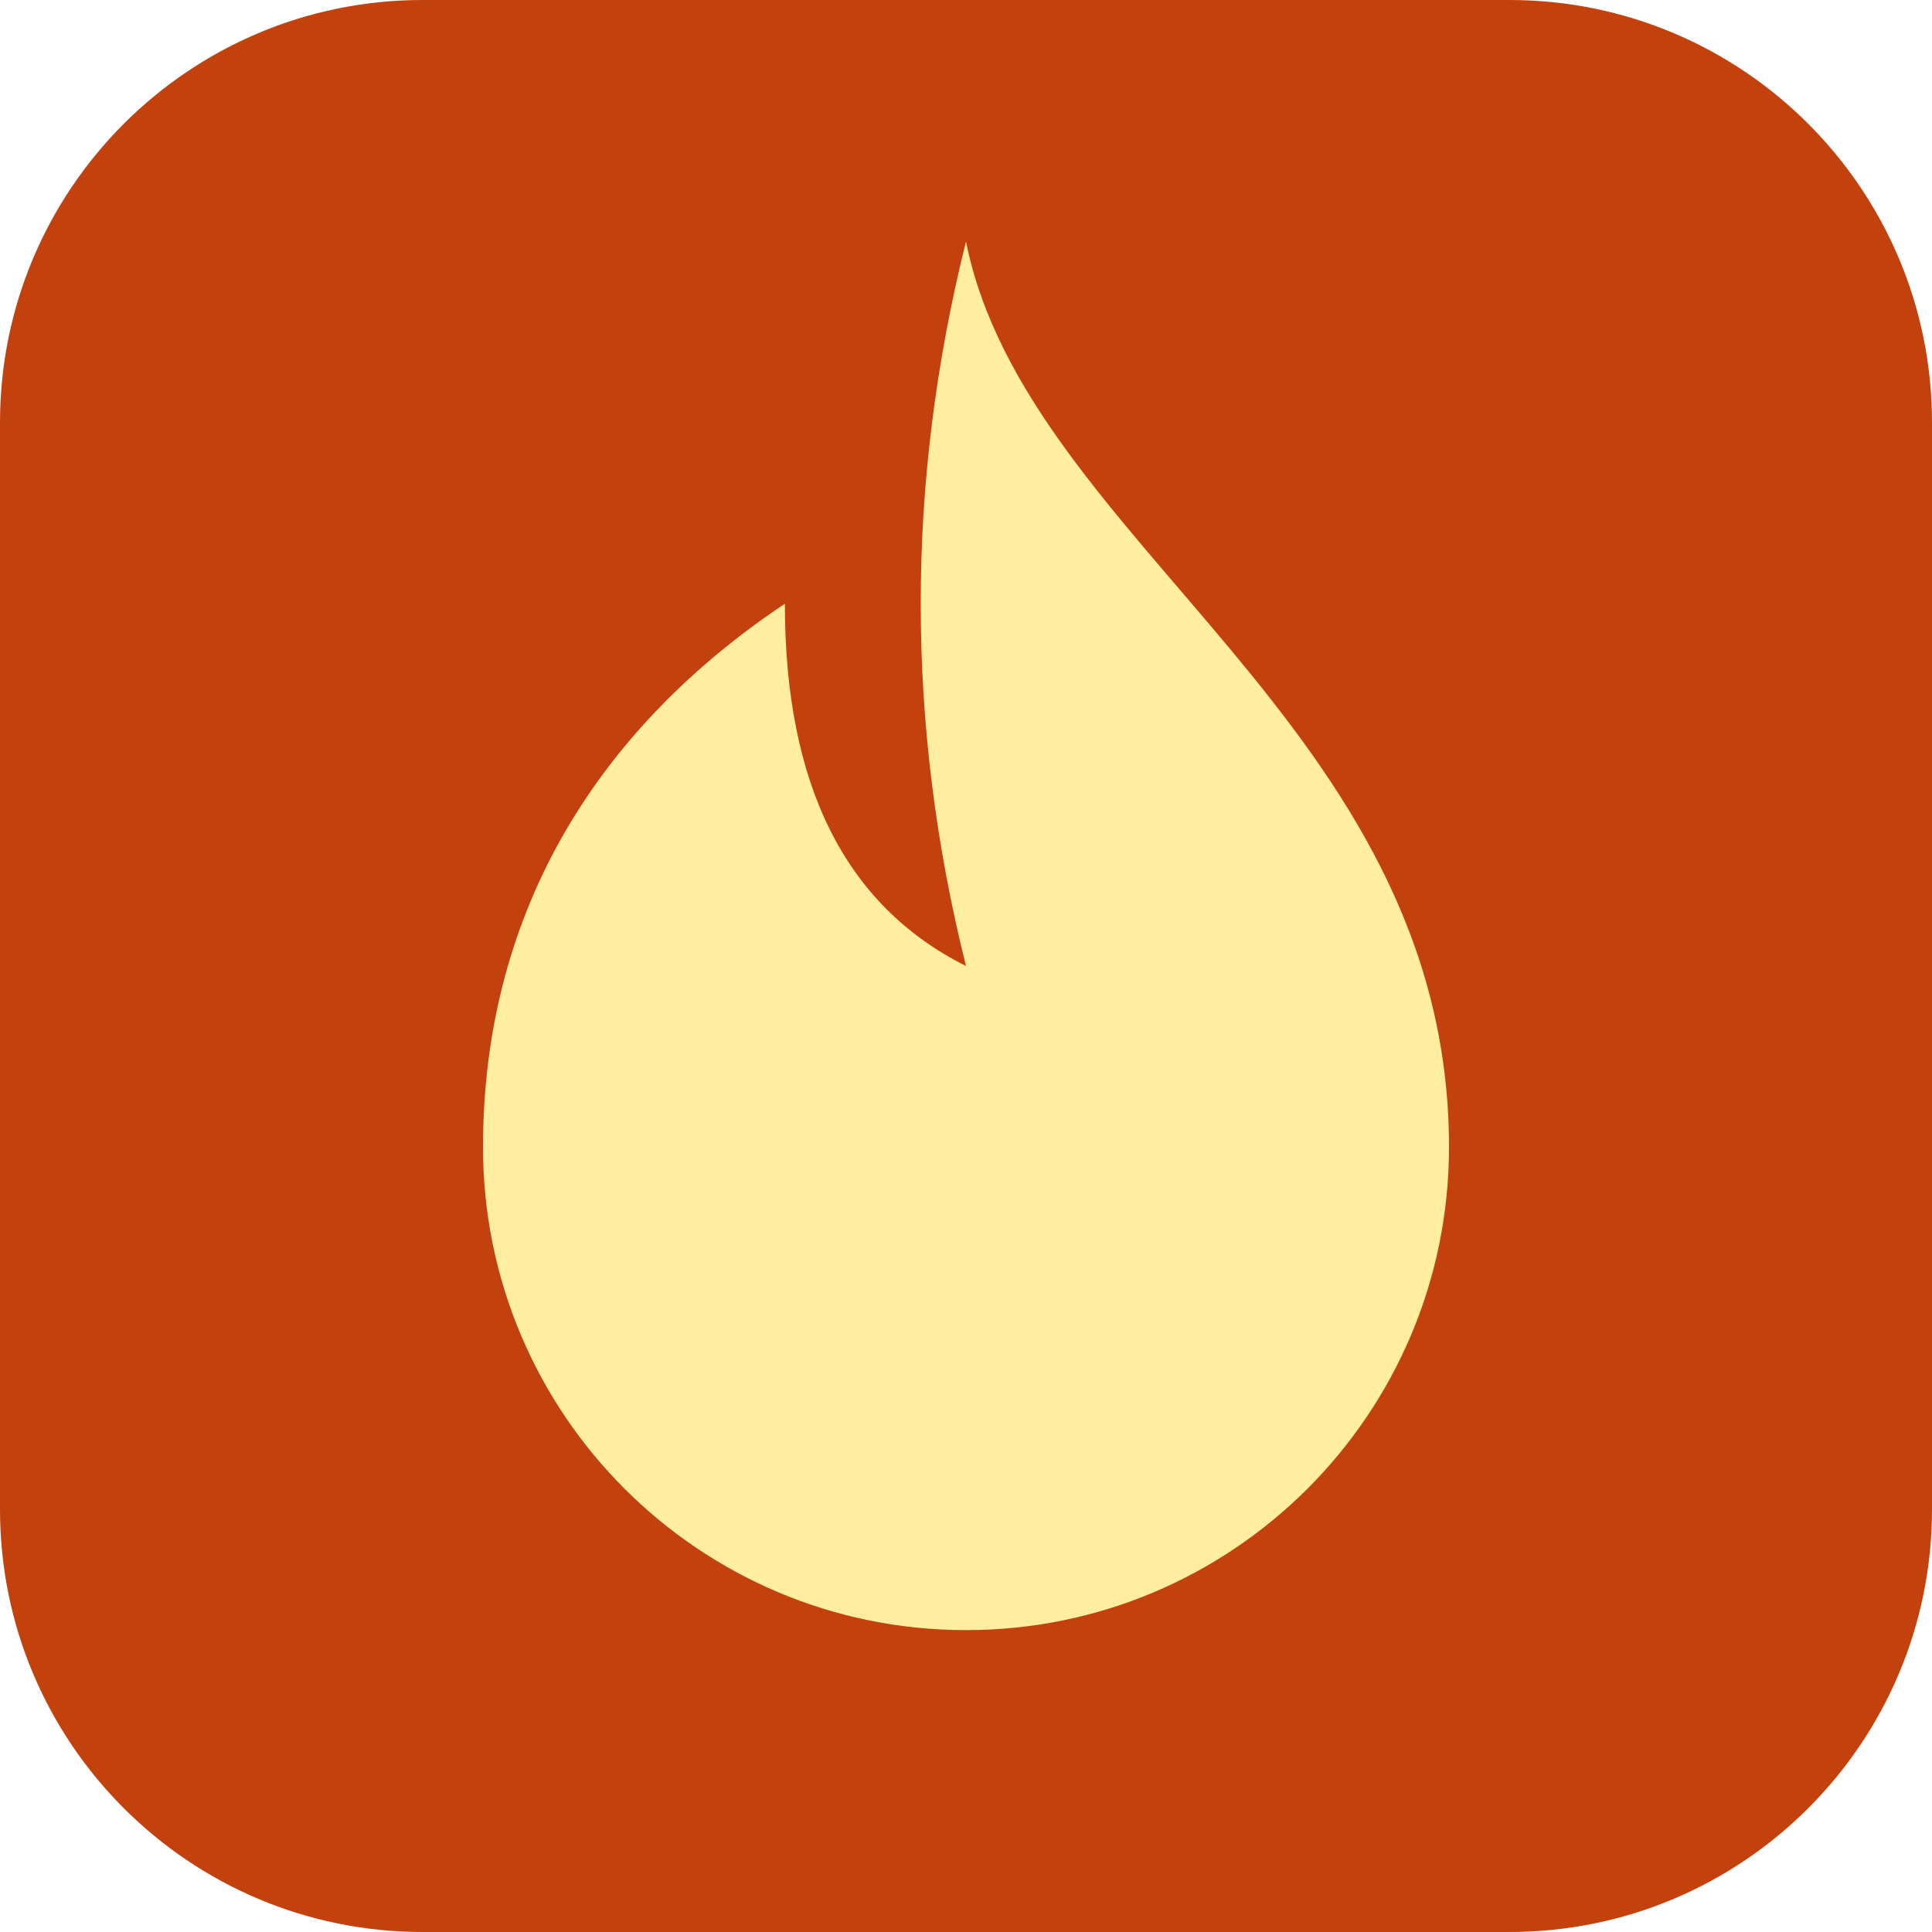
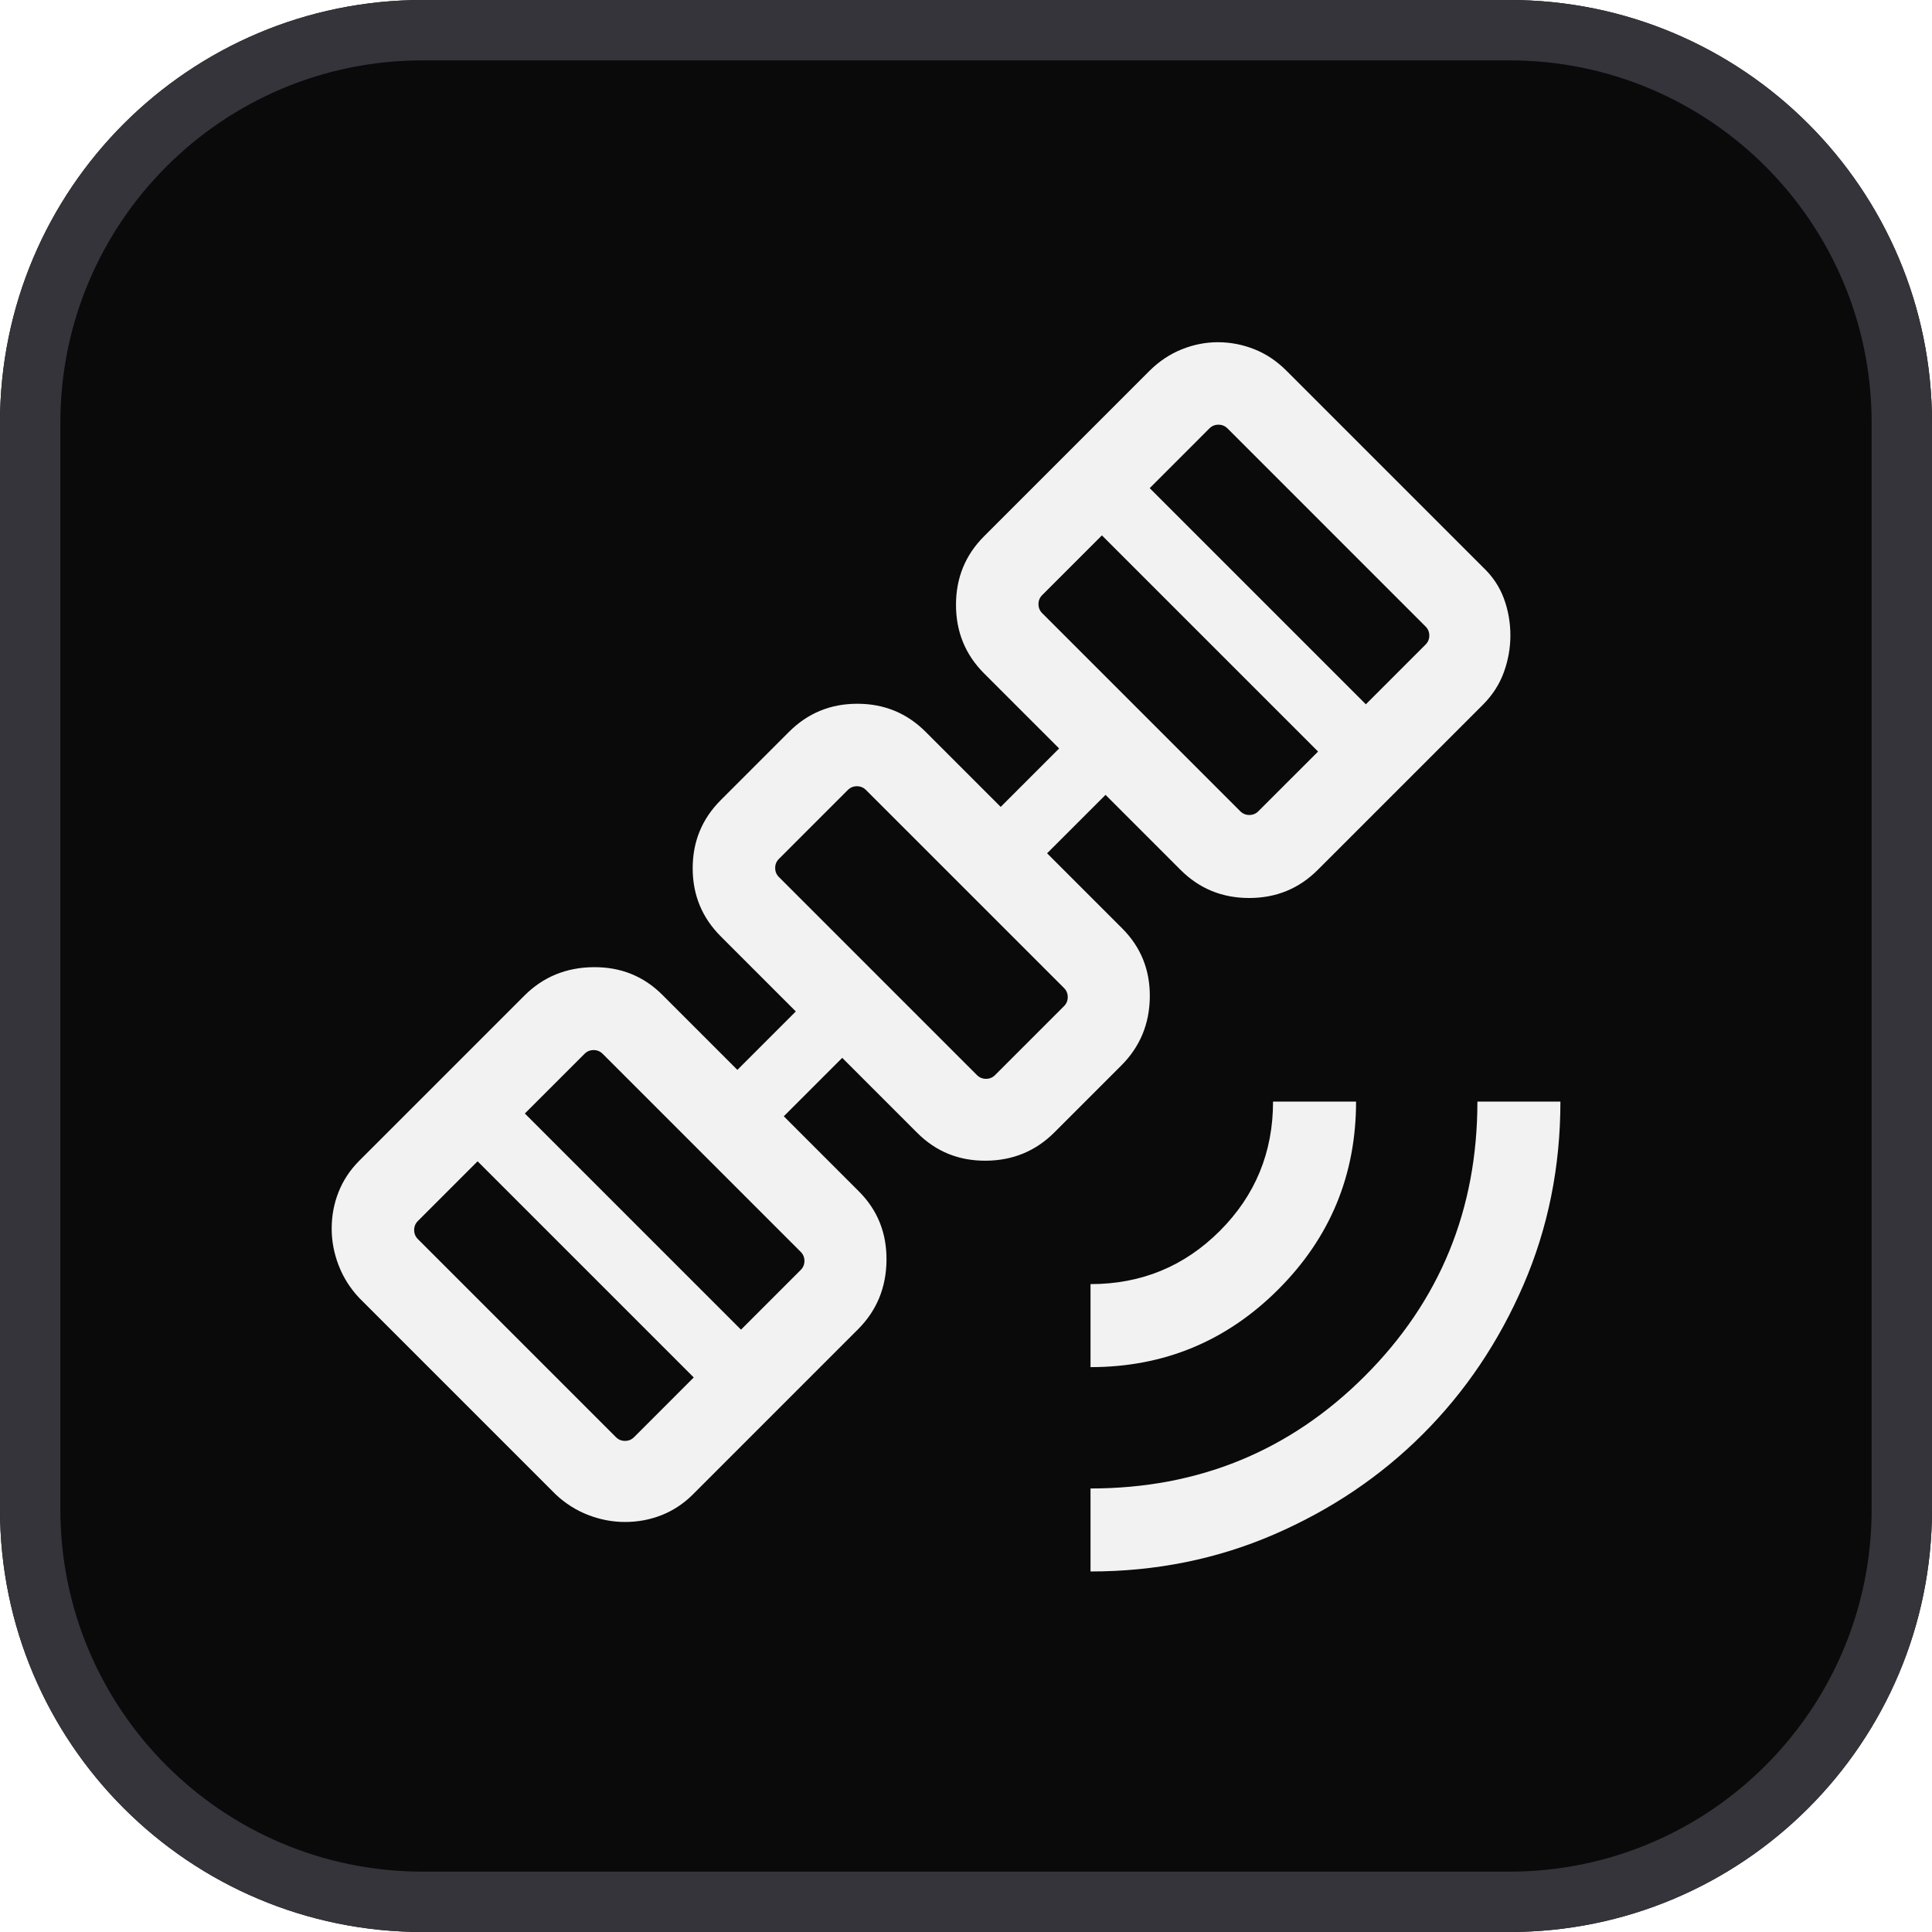
- <svg xmlns="http://www.w3.org/2000/svg" viewBox="0 0 32 32">
-   <rect width="32" height="32" rx="7" fill="#c2410c" />
-   <path d="M16 4c1 5 8 8 8 15a8 8 0 0 1-16 0c0-4 2-7 5-9 0 3 1 5 3 6-1-4-1-8 0-12z" fill="#ffeda0" />
+ <svg xmlns="http://www.w3.org/2000/svg" viewBox="0 0 64 64">
+   <rect width="64" height="64" rx="14" fill="#0a0a0b" />
+   <rect x="1" y="1" width="62" height="62" rx="13" fill="none" stroke="#34343a" stroke-width="2" />
+   <svg x="10" y="10" width="44" height="44" viewBox="0 -960 960 960">
+     <path fill="#f2f2f2" d="M570-42.39v-59.99q117 0 198.31-81.31T849.62-382h59.99q0 70.77-26.76 132.62-26.77 61.84-72.58 107.65T702.62-69.15Q640.77-42.39 570-42.39Zm0-147.69v-60q55 0 93.46-38.46Q701.92-327 701.92-382h60q0 79.54-56.19 135.73-56.19 56.19-135.73 56.19ZM233.54-78.16q-13.46 0-26.54-5.03-13.08-5.04-23.54-14.89l-142-142q-9.84-10.46-14.88-23.54-5.04-13.07-5.04-26.53 0-14.08 5.04-26.66t14.88-22.42l119.31-119.31q20.31-20.31 49.88-20.61 29.58-.31 49.89 20l54.23 54.23L357-447.15l-54.23-54.24q-20.31-20.3-20.31-49.26 0-28.97 20.31-49.27l49.31-49.31q20.3-20.31 49.38-20.31 29.08 0 49.39 20.31L505.08-595l42.23-42.23-54.23-54.23q-20.31-20.31-20.31-49.58t20.31-49.57l119.3-119.31q10.47-10.46 23.35-15.69 12.88-5.23 26.35-5.23 13.46 0 26.23 5.03 12.77 5.04 23.23 15.5l142 142q10.46 9.85 15.19 22.62 4.73 12.77 4.73 26.84 0 13.47-4.73 26.54-4.73 13.08-15.19 23.54L734.23-549.46q-20.31 20.31-49.58 20.31t-49.57-20.31l-54.23-54.23-42.24 42.23 54.24 54.23q20.3 20.31 20 49.58-.31 29.27-20.62 49.57l-48.31 48.31q-20.3 20.31-49.57 20.5-29.27.19-49.58-20.12l-54.23-54.23-42.23 42.24 54.23 54.23q20.31 20.3 20 49.88-.31 29.58-20.62 49.88L282.62-98.08q-9.85 9.85-22.43 14.89-12.57 5.03-26.65 5.03Zm-6.54-61.3q2.69 2.69 6.54 2.69t6.54-2.69l43.15-43.16L127-338.85l-43.15 43.16q-2.7 2.69-2.7 6.54 0 3.84 2.7 6.53L227-139.46Zm90.39-77.69 43.15-43.16q2.69-2.69 2.69-6.54 0-3.84-2.69-6.54L217.39-416.54q-2.7-2.69-6.54-2.69-3.85 0-6.54 2.69l-43.16 43.15 156.24 156.24Zm170.53-184q2.7 2.69 6.54 2.69 3.85 0 6.54-2.69L550.85-451q2.69-2.69 2.69-6.54 0-3.84-2.69-6.54L407.69-607.23q-2.69-2.69-6.54-2.69-3.84 0-6.54 2.69l-49.84 49.84q-2.69 2.7-2.69 6.54 0 3.85 2.69 6.54l143.15 143.16Zm190.31-190.7q2.69 2.7 6.54 2.7t6.54-2.7L734.46-635 578.23-791.23l-43.15 43.15q-2.7 2.7-2.7 6.54 0 3.85 2.7 6.54l143.15 143.15Zm90.77-77.3 43.15-43.16q2.7-2.69 2.7-6.54 0-3.84-2.7-6.53L669-868.54q-2.69-2.69-6.54-2.69t-6.54 2.69l-43.15 43.16L769-669.15ZM448-504Z" />
+   </svg>
</svg>
